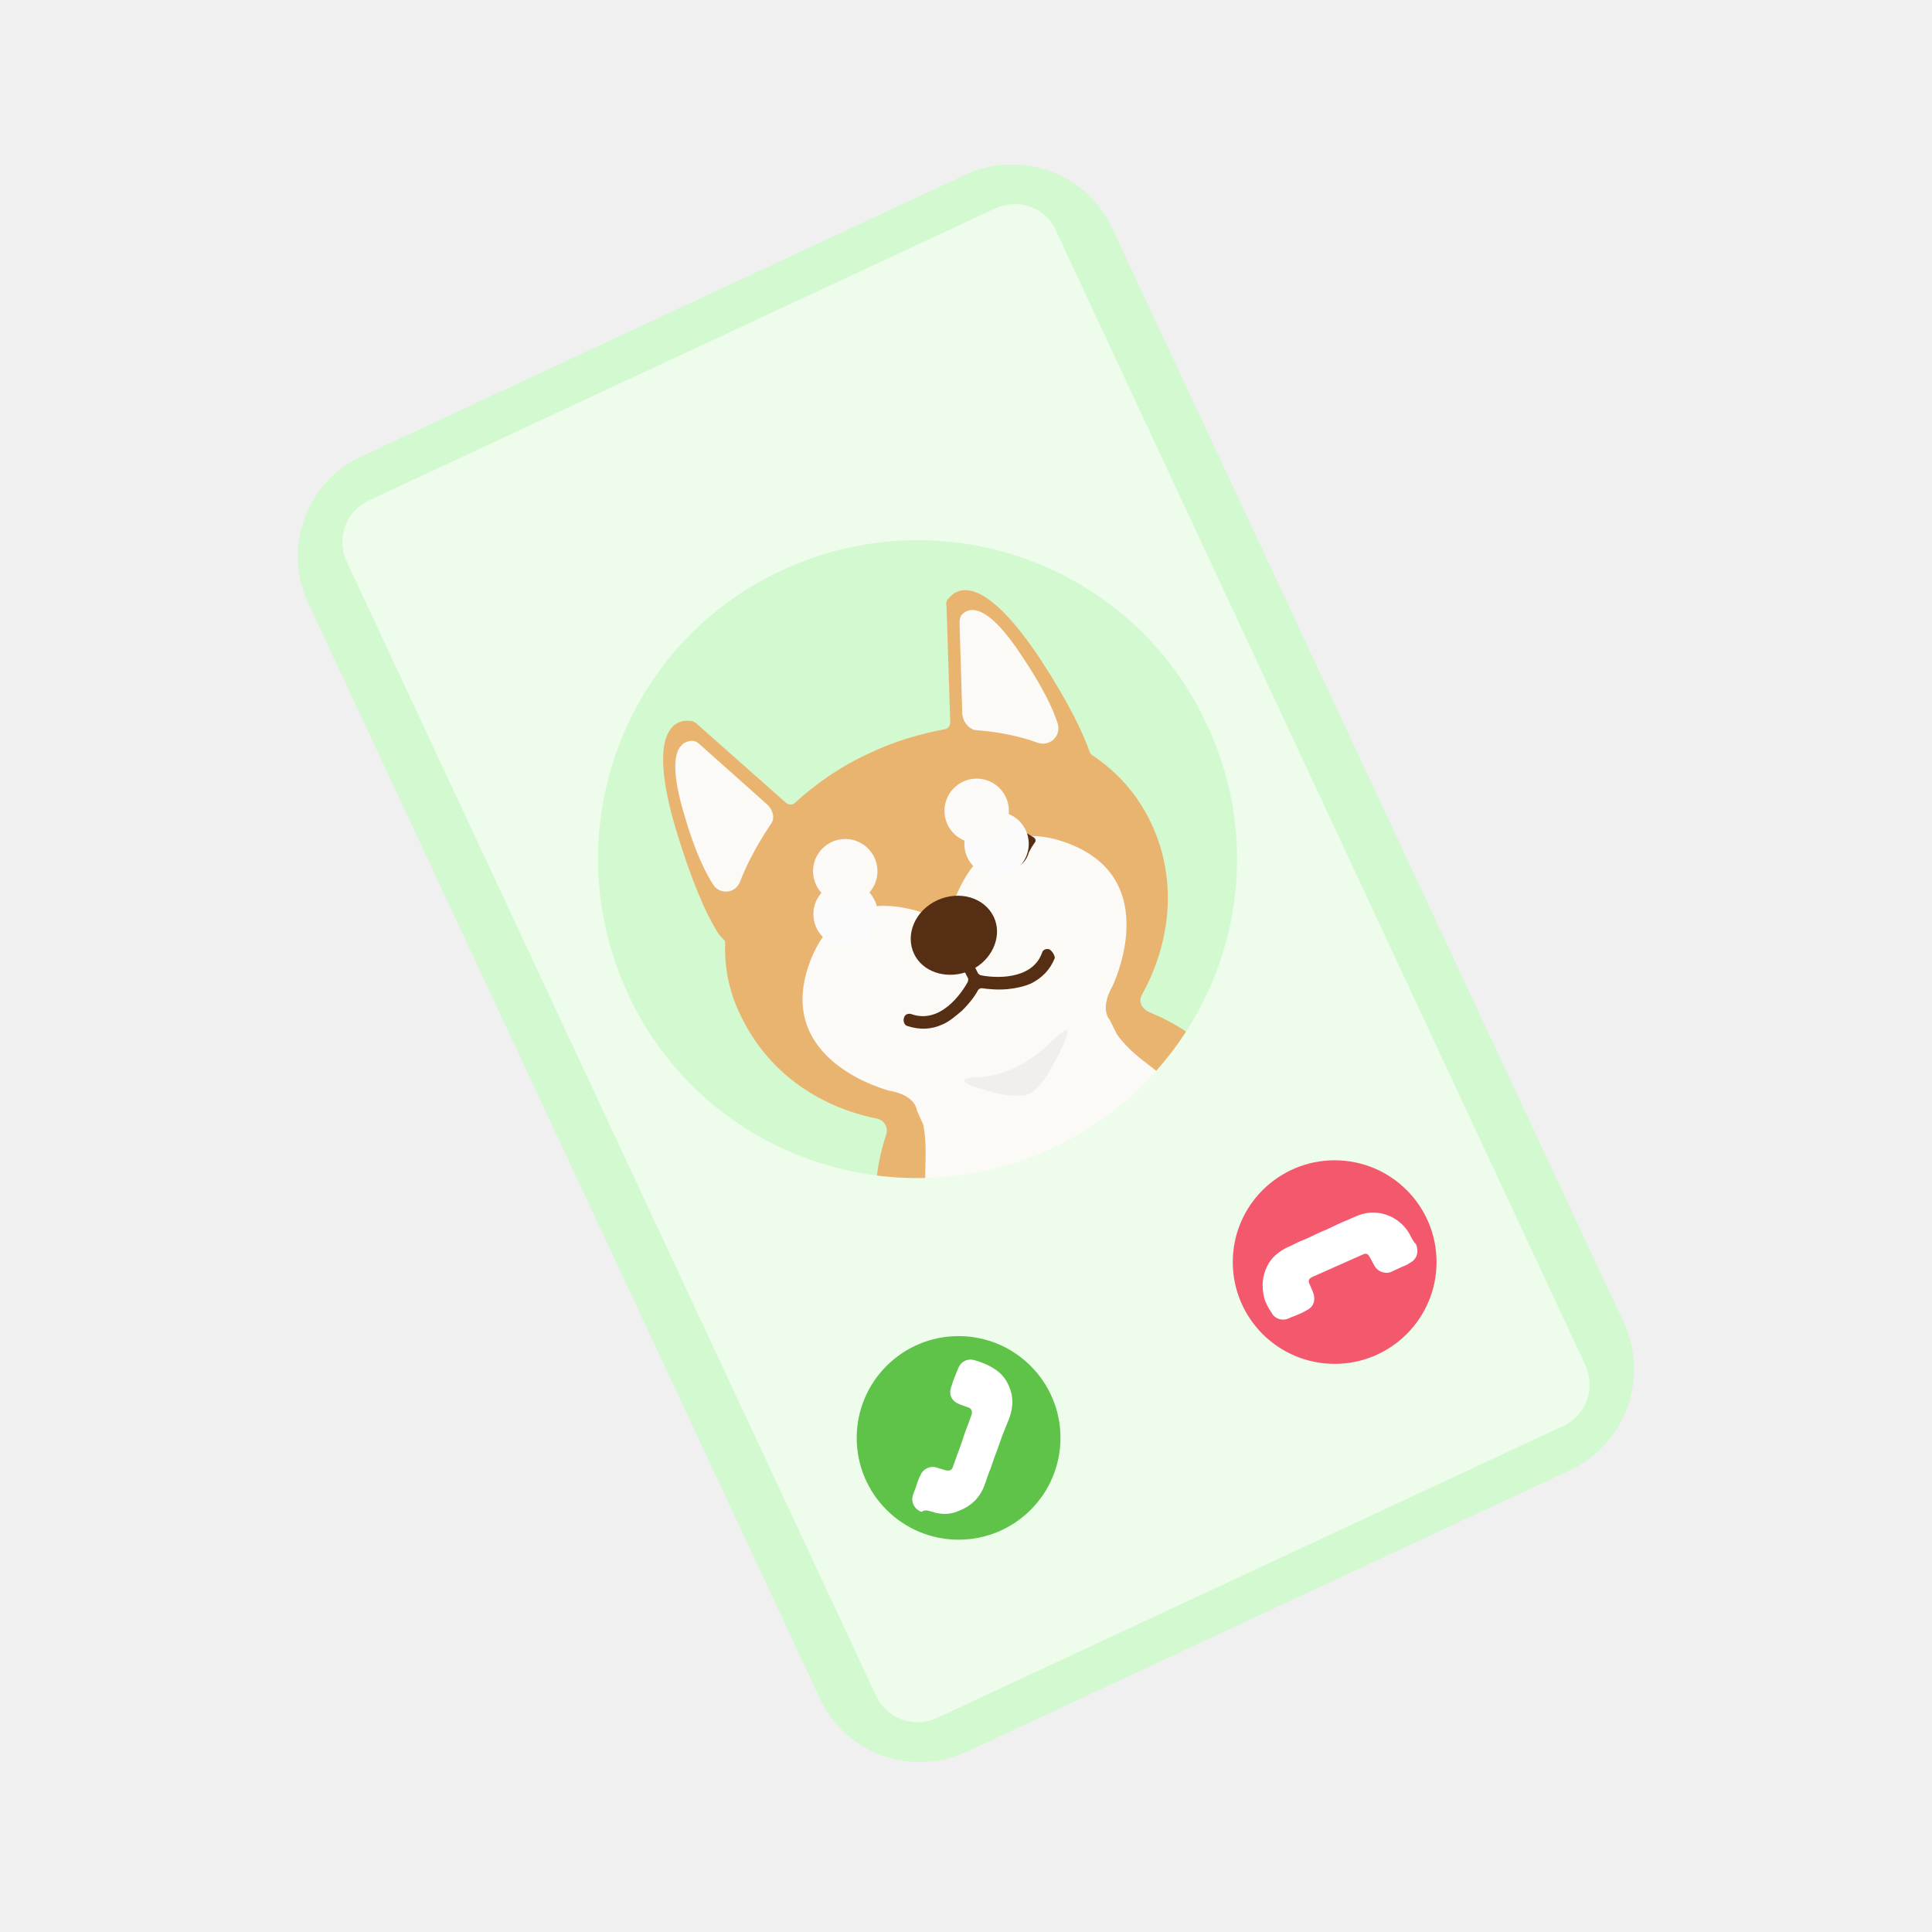
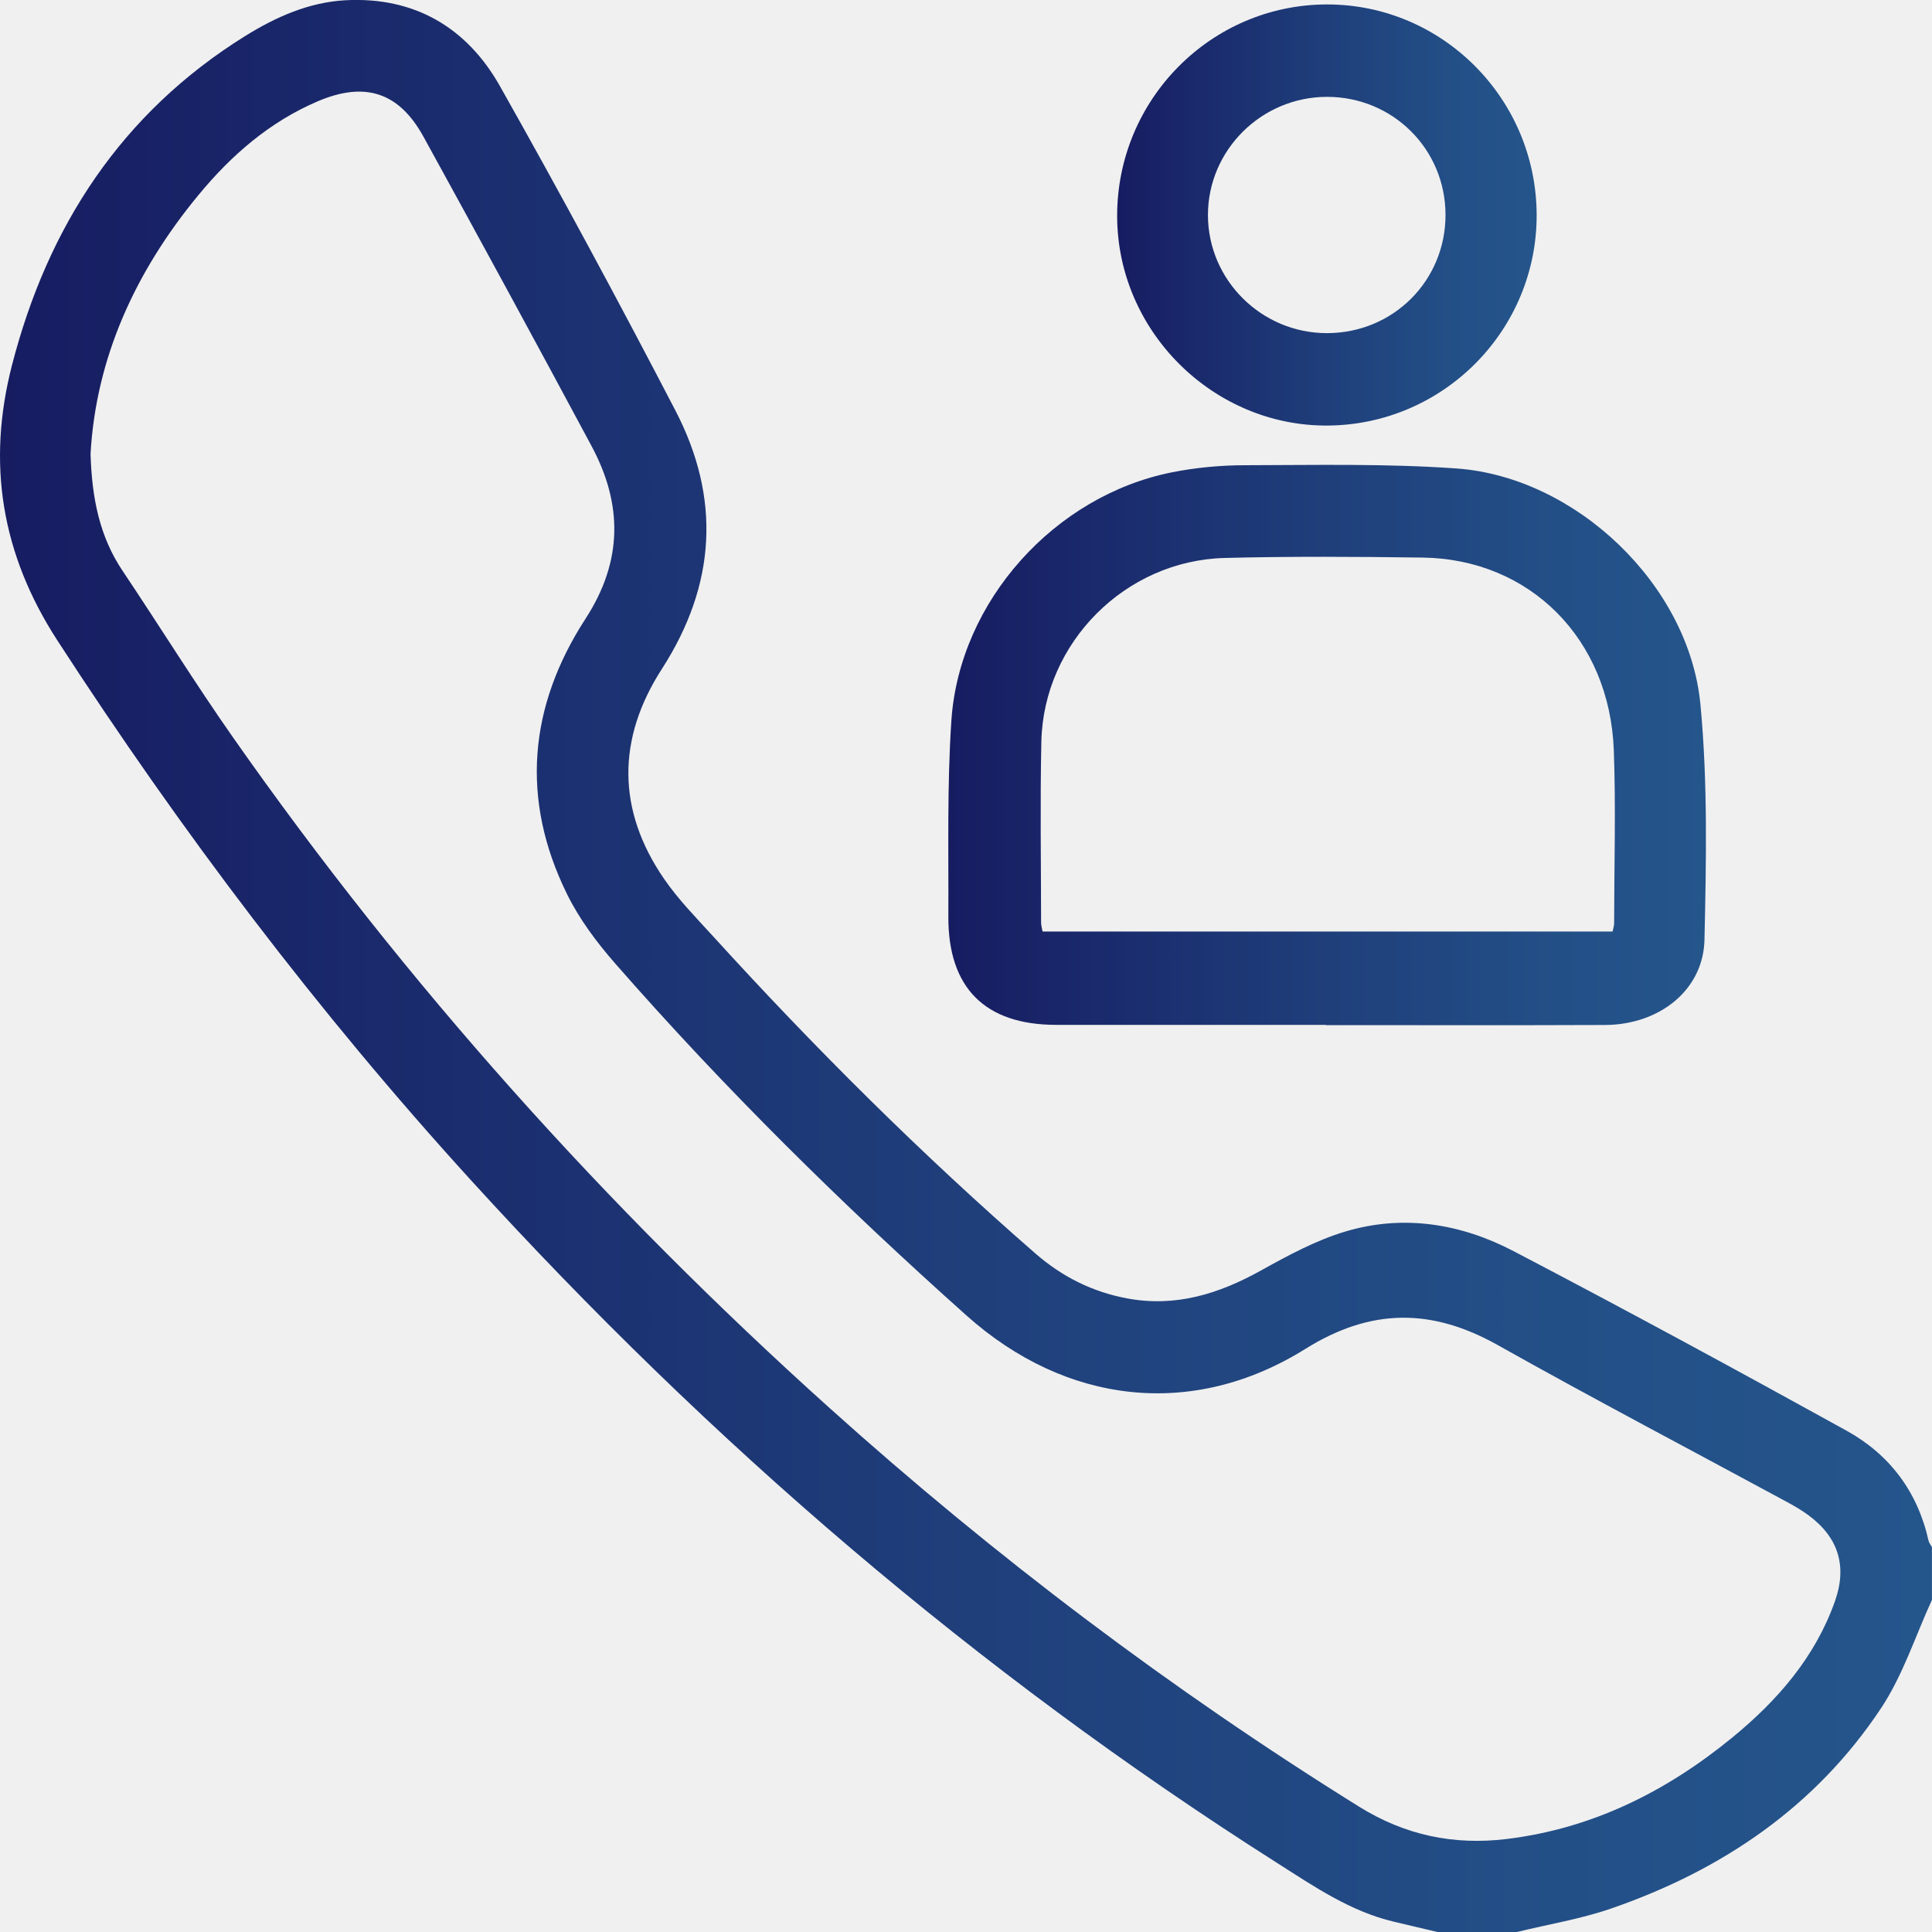
- <svg xmlns="http://www.w3.org/2000/svg" width="60" height="60" viewBox="0 0 60 60">
-   <g fill="none">
-     <path fill="#D2F9CF" d="M39.756 40.66L21.03 49.398c-1.726.804-3.797.057-4.574-1.667L.575 13.736C-.23 12.01.518 9.943 2.244 9.166L20.97.432c1.726-.805 3.797-.057 4.574 1.667l15.88 33.965c.805 1.724.057 3.793-1.669 4.598z" transform="translate(9 5)" />
-     <g>
-       <path fill="#E9B46F" d="M14.959 12.672c.92-1.666 1.093-3.62.288-5.316-.432-.92-1.065-1.609-1.842-2.126l-.057-.058c-.23-.66-.69-1.609-1.553-2.93C9.953-.519 9.177.085 8.947.373c-.058.057-.087.143-.058.23l.115 3.62c0 .086-.057.173-.144.201-.776.144-1.582.374-2.359.747-.891.403-1.668.949-2.33 1.552-.057.058-.172.058-.259 0l-2.79-2.471c-.058-.058-.144-.086-.23-.086-.374-.03-1.352.2-.403 3.39.49 1.61.92 2.587 1.295 3.19.057.086.115.144.172.201.029.029.058.058.058.086-.03.776.115 1.552.489 2.3.805 1.695 2.359 2.815 4.229 3.189.23.057.345.259.287.488-.23.69-.604 2.156 0 3.478l1.554-.719 7.71-3.592 1.524-.718c-.604-1.293-1.928-1.954-2.618-2.242-.259-.115-.345-.344-.23-.546z" transform="translate(9 5) translate(11.507 13.218)" />
-       <path fill="#FCFAF6" d="M7.134 15.66c.806.145.834.604.834.604l.202.46c.201 1.092-.144 1.897.288 2.816l.086.173 7.71-3.592-.087-.173c-.431-.92-1.323-1.12-1.985-2.04l-.23-.46s-.316-.316.086-1.034c0 0 1.64-3.334-1.41-4.454-3.049-1.12-3.71 2.5-3.71 2.5s-3.165-1.84-4.286 1.235c-1.122 3.075 2.502 3.966 2.502 3.966z" transform="translate(9 5) translate(11.507 13.218)" />
-       <g transform="translate(9 5) translate(11.507 13.218) translate(4.89 6.034)">
-         <path fill="#562E13" d="M5.092 2.155c.086-.115.144-.258.144-.316.057-.172.172-.345.374-.431.23-.115.517-.086.719.086l.029.029.028.029c.115.086.23.143.317.2.057.03.086.116.029.173-.087.115-.173.288-.173.288-.058.2-.173.373-.374.46-.259.114-.575.057-.777-.116-.029 0-.029-.028-.029-.028-.057-.058-.172-.115-.258-.144-.03-.086-.058-.172-.03-.23zM1.611 3.793c-.144 0-.288-.057-.345-.086-.173-.086-.374-.086-.576 0-.23.115-.374.345-.402.575v.086c0 .143-.03.287-.058.373-.029.058.029.144.086.144.144 0 .346.058.346.058.172.086.402.114.604 0 .259-.115.402-.403.402-.661v-.058c0-.086.03-.201.058-.287 0-.058-.029-.144-.115-.144z" />
-         <circle cx=".863" cy="4.138" r="1" fill="#FBFBFB" />
-         <circle cx="5.552" cy="1.954" r="1" fill="#FBFBFB" />
-         <circle cx=".853" cy="2.804" r="1" fill="#FCFAF6" transform="rotate(-70.001 .853 2.804)" />
-         <circle cx="4.935" cy=".929" r="1" fill="#FCFAF6" transform="rotate(-70.001 4.935 .929)" />
-       </g>
-       <path fill="#FCFAF6" d="M3.337 6.782L1.208 4.885C1.122 4.8 1.007 4.77.892 4.8c-.288.057-.72.402-.144 2.299.316 1.092.633 1.753.892 2.155.201.316.69.287.834-.086.173-.46.489-1.092.95-1.782.143-.172.086-.431-.087-.603zM9.378 3.966L9.292 1.12c0-.115.029-.23.115-.288.23-.2.777-.287 1.84 1.35.634.95.95 1.61 1.094 2.07.115.373-.23.718-.604.603-.46-.172-1.15-.345-1.985-.402-.173-.057-.345-.23-.374-.488z" transform="translate(9 5) translate(11.507 13.218)" />
-       <path fill="#562E13" d="M12.082 11.264c-.086-.028-.201 0-.23.115-.316.862-1.496.776-1.899.69-.028 0-.057-.029-.086-.058l-.086-.172c.575-.345.834-1.034.575-1.58-.288-.604-1.064-.834-1.755-.518-.69.316-1.006 1.064-.719 1.667.26.546.95.776 1.582.575l.087.172c.028.029 0 .086 0 .115-.202.374-.863 1.322-1.755 1.006-.086-.029-.201 0-.23.115-.029.086 0 .23.115.258.374.115.719.115 1.093-.057.201-.086.403-.259.604-.431.23-.23.403-.46.49-.632.028-.029.057-.058.114-.058.202.029.49.058.806.029.287-.029.517-.086.719-.172.345-.173.604-.431.748-.805-.029-.115-.087-.201-.173-.259z" transform="translate(9 5) translate(11.507 13.218)" />
-       <path fill="#F1EFEC" d="M9.78 15.23s1.123.115 2.36-1.092c1.208-1.207-.144 1.063-.144 1.063s-.259.402-.518.546c-.259.115-.834.029-.834.029s-1.985-.431-.863-.546z" transform="translate(9 5) translate(11.507 13.218)" />
-     </g>
-     <path fill="#EDFCEB" d="M21.92 1.466l-19.475 9.08c-.69.316-1.007 1.15-.69 1.868L18.21 47.672c.316.69 1.15 1.006 1.87.69l19.475-9.08c.69-.316 1.007-1.15.69-1.868L23.79 2.155c-.316-.718-1.15-1.006-1.87-.69zm1.755 29.195c-4.976 2.299-10.874.172-13.175-4.799S10.327 15 15.304 12.702c4.977-2.3 10.874-.173 13.175 4.798 2.33 4.943.173 10.833-4.804 13.16z" transform="translate(9 5)" />
-     <g transform="translate(9 5) translate(17.548 31.034)">
-       <ellipse cx="3.222" cy="8.621" fill="#5FC349" rx="3.164" ry="3.161" />
-       <ellipse cx="14.901" cy="3.161" fill="#F4586D" rx="3.164" ry="3.161" />
-       <path fill="#FFF" d="M2.416 10.92c.26.086.547.086.806-.03.374-.143.662-.401.805-.804.058-.143.087-.258.144-.402.087-.201.144-.431.23-.632.087-.23.144-.431.23-.632l.173-.431c.086-.26.115-.489.058-.748-.087-.344-.26-.603-.547-.775-.173-.115-.403-.202-.604-.26-.201-.057-.403.03-.49.23-.057.116-.085.23-.143.346l-.086.258c-.087.259.029.46.287.546.087.029.144.058.23.086.116.03.144.115.116.23-.087.259-.202.518-.288.805-.086.259-.201.546-.288.804-.028.115-.115.144-.23.115-.086-.028-.201-.057-.287-.086-.173-.057-.403.029-.49.23-.057.115-.115.259-.143.374-.03.086-.058.143-.087.23-.086.23.03.46.26.546.114-.087.23-.03.344 0zM17.232 2.299c-.144-.259-.346-.431-.576-.546-.374-.173-.748-.173-1.122 0-.144.057-.259.115-.402.172-.202.086-.403.201-.633.288-.202.086-.403.2-.633.287-.144.057-.288.144-.432.201-.23.115-.431.259-.575.489-.173.287-.23.603-.173.948.03.23.144.431.26.603.086.173.316.259.517.173.115-.058.23-.086.345-.144.087-.029.173-.086.23-.115.23-.115.288-.345.173-.603-.029-.058-.058-.144-.086-.201-.058-.115-.03-.173.086-.23l.777-.345.776-.345c.115-.057.173-.029.23.086.058.086.087.173.144.259.087.172.317.258.49.201.114-.057.258-.115.373-.172.087-.03.144-.058.23-.115.23-.115.288-.345.202-.575-.086-.086-.144-.201-.201-.316z" />
-     </g>
+ <svg xmlns="http://www.w3.org/2000/svg" version="1.1" id="圖層_1" x="0px" y="0px" viewBox="0 0 300 300" style="enable-background:new 0 0 300 300;" xml:space="preserve">
+   <style type="text/css">
+ 	.st0{fill:url(#SVGID_1_);}
+ 	.st1{fill:url(#SVGID_2_);}
+ 	.st2{fill:url(#SVGID_3_);}
+ 	.st3{fill:url(#SVGID_4_);}
+ 	.st4{fill:url(#SVGID_5_);}
+ 	.st5{fill:url(#SVGID_6_);}
+ 	.st6{fill:url(#SVGID_7_);}
+ 	.st7{fill:url(#SVGID_8_);}
+ 	.st8{fill:url(#SVGID_9_);}
+ 	.st9{fill:url(#SVGID_10_);}
+ 	.st10{fill:url(#SVGID_11_);}
+ 	.st11{fill:url(#SVGID_12_);}
+ 	.st12{fill:url(#SVGID_13_);}
+ 	.st13{fill:url(#SVGID_14_);}
+ 	.st14{fill:url(#SVGID_15_);}
+ 	.st15{fill:url(#SVGID_16_);}
+ 	.st16{fill:url(#SVGID_17_);}
+ 	.st17{fill:url(#SVGID_18_);}
+ 	.st18{fill:url(#SVGID_19_);}
+ 	.st19{fill:url(#SVGID_20_);}
+ 	.st20{fill:url(#SVGID_21_);}
+ 	.st21{fill:url(#SVGID_22_);}
+ 	.st22{fill:url(#SVGID_23_);}
+ 	.st23{fill:url(#SVGID_24_);}
+ 	.st24{fill:url(#SVGID_25_);}
+ 	.st25{fill:url(#SVGID_26_);}
+ 	.st26{fill:url(#SVGID_27_);}
+ 	.st27{fill:url(#SVGID_28_);}
+ 	.st28{fill:url(#SVGID_29_);}
+ 	.st29{fill:url(#SVGID_30_);}
+ 	.st30{fill:url(#SVGID_31_);}
+ 	.st31{fill:url(#SVGID_32_);}
+ 	.st32{fill:url(#SVGID_33_);}
+ 	.st33{fill:none;}
+ 	.st34{fill:url(#SVGID_34_);}
+ 	.st35{fill:url(#SVGID_35_);}
+ 	.st36{fill:url(#SVGID_36_);}
+ 	.st37{fill:url(#SVGID_37_);}
+ 	.st38{fill:url(#SVGID_38_);}
+ 	.st39{fill:url(#SVGID_39_);}
+ 	.st40{fill:url(#SVGID_40_);}
+ 	.st41{fill:url(#SVGID_41_);}
+ 	.st42{fill:url(#SVGID_42_);}
+ 	.st43{fill:url(#SVGID_43_);}
+ 	.st44{fill:url(#SVGID_44_);}
+ 	.st45{fill:url(#SVGID_45_);}
+ 	.st46{fill:url(#SVGID_46_);}
+ 	.st47{fill:url(#SVGID_47_);}
+ </style>
+   <g>
+     <linearGradient id="SVGID_1_" gradientUnits="userSpaceOnUse" x1="0" y1="150" x2="300" y2="150">
+       <stop offset="0" style="stop-color:#171C61" />
+       <stop offset="0.138" style="stop-color:#192669" />
+       <stop offset="0.505" style="stop-color:#1F3F7B" />
+       <stop offset="0.806" style="stop-color:#234F87" />
+       <stop offset="1" style="stop-color:#24558B" />
+     </linearGradient>
+     <path class="st0" d="M223.25,300.01c-2.26-0.53-4.52-1.07-6.78-1.6c-6.79-1.6-12.44-5.49-18.19-9.15   C151.69,259.66,110.23,224,73.1,183.23c-23.77-26.1-44.98-54.14-64.19-83.78C0.18,85.98-2.05,71.91,1.85,56.75   c5.55-21.6,17.01-39.21,36.24-51.17c4.74-2.94,9.86-5.23,15.54-5.54c10.72-0.58,18.86,4.24,23.98,13.3   C87,29.97,96.06,46.79,104.87,63.73c7.1,13.65,6.33,27.07-2.11,40.17c-6.95,10.79-7,21.88,0.37,32.59c2.2,3.2,4.97,6.01,7.6,8.9   c15.78,17.35,32.38,33.86,50.07,49.27c4.14,3.6,8.84,5.96,14.25,6.96c7.51,1.39,14.19-0.7,20.7-4.31   c4.23-2.35,8.59-4.72,13.19-6.09c8.99-2.68,17.92-1.22,26.09,3.06c17.35,9.07,34.57,18.41,51.71,27.88   c6.67,3.69,11.03,9.47,12.72,17.07c0.08,0.36,0.35,0.67,0.53,1c0,2.73,0,5.47,0,8.2c-2.58,5.62-4.5,11.68-7.87,16.77   c-10.16,15.34-24.71,25.2-41.93,31.15c-4.74,1.64-9.76,2.45-14.65,3.65C231.45,300.01,227.35,300.01,223.25,300.01z M14.06,70.49   c0.21,6.93,1.42,12.85,4.98,18.16c5.76,8.59,11.21,17.39,17.14,25.85c26.84,38.3,57.88,72.89,92.65,104.15   c25.61,23.02,52.97,43.69,82.21,61.89c7.1,4.42,14.67,6.02,22.91,5.02c13.29-1.62,24.74-7.34,34.97-15.7   c7.04-5.76,12.91-12.47,16.01-21.22c1.93-5.45,0.54-9.93-4.12-13.36c-1.02-0.75-2.12-1.4-3.23-2c-15-8.12-30.11-16.05-44.98-24.4   c-10.25-5.76-19.7-5.8-29.91,0.58c-17.54,10.95-37.19,8.58-52.59-5.17c-19.25-17.19-37.6-35.27-54.59-54.7   c-2.86-3.27-5.56-6.88-7.47-10.77c-7.25-14.72-5.94-29.15,2.89-42.76c5.78-8.91,5.78-17.75,0.93-26.79   c-8.61-16.06-17.32-32.08-26.1-48.04c-3.83-6.96-9.13-8.62-16.47-5.48c-7.44,3.19-13.37,8.35-18.46,14.52   C21.01,42.15,14.89,55.59,14.06,70.49z" />
+     <linearGradient id="SVGID_2_" gradientUnits="userSpaceOnUse" x1="147.252" y1="115.695" x2="264.894" y2="115.695">
+       <stop offset="0" style="stop-color:#171C61" />
+       <stop offset="0.138" style="stop-color:#192669" />
+       <stop offset="0.505" style="stop-color:#1F3F7B" />
+       <stop offset="0.806" style="stop-color:#234F87" />
+       <stop offset="1" style="stop-color:#24558B" />
+     </linearGradient>
+     <path class="st1" d="M205.87,159.14c-13.96,0-27.92,0.01-41.88,0c-11.03-0.01-16.78-5.74-16.73-16.81   c0.05-10.15-0.21-20.33,0.47-30.44c1.25-18.55,16.05-34.95,34.3-38.56c3.7-0.73,7.54-1.09,11.32-1.09   c10.93-0.02,21.89-0.27,32.77,0.5c18.55,1.3,36.15,18.06,37.92,36.63c1.15,12.1,0.9,24.37,0.63,36.55   c-0.17,7.8-6.98,13.21-15.46,13.24c-14.45,0.06-28.9,0.02-43.34,0.02C205.87,159.17,205.87,159.16,205.87,159.14z M250.4,144.65   c0.1-0.51,0.24-0.88,0.24-1.25c0.01-8.98,0.28-17.97-0.05-26.93c-0.65-17.28-13.04-29.66-29.68-29.89   c-10.24-0.14-20.49-0.2-30.73,0.06c-15.44,0.39-28.15,13.15-28.48,28.54c-0.2,9.36-0.05,18.74-0.04,28.1c0,0.45,0.15,0.9,0.23,1.37   C191.47,144.65,220.89,144.65,250.4,144.65z" />
+     <linearGradient id="SVGID_3_" gradientUnits="userSpaceOnUse" x1="173.466" y1="33.382" x2="238.608" y2="33.382">
+       <stop offset="0" style="stop-color:#171C61" />
+       <stop offset="0.138" style="stop-color:#192669" />
+       <stop offset="0.505" style="stop-color:#1F3F7B" />
+       <stop offset="0.806" style="stop-color:#234F87" />
+       <stop offset="1" style="stop-color:#24558B" />
+     </linearGradient>
+     <path class="st2" d="M238.61,33.29c0.08,17.95-14.43,32.64-32.4,32.79c-17.79,0.15-32.69-14.63-32.74-32.47   c-0.05-18.13,14.55-32.89,32.56-32.92C223.92,0.66,238.52,15.27,238.61,33.29z M206.08,51.73c10.26-0.02,18.38-8.14,18.38-18.36   c-0.01-10.21-8.18-18.34-18.42-18.33c-10.16,0.01-18.48,8.28-18.47,18.37C187.58,43.5,195.91,51.75,206.08,51.73z" />
  </g>
</svg>
